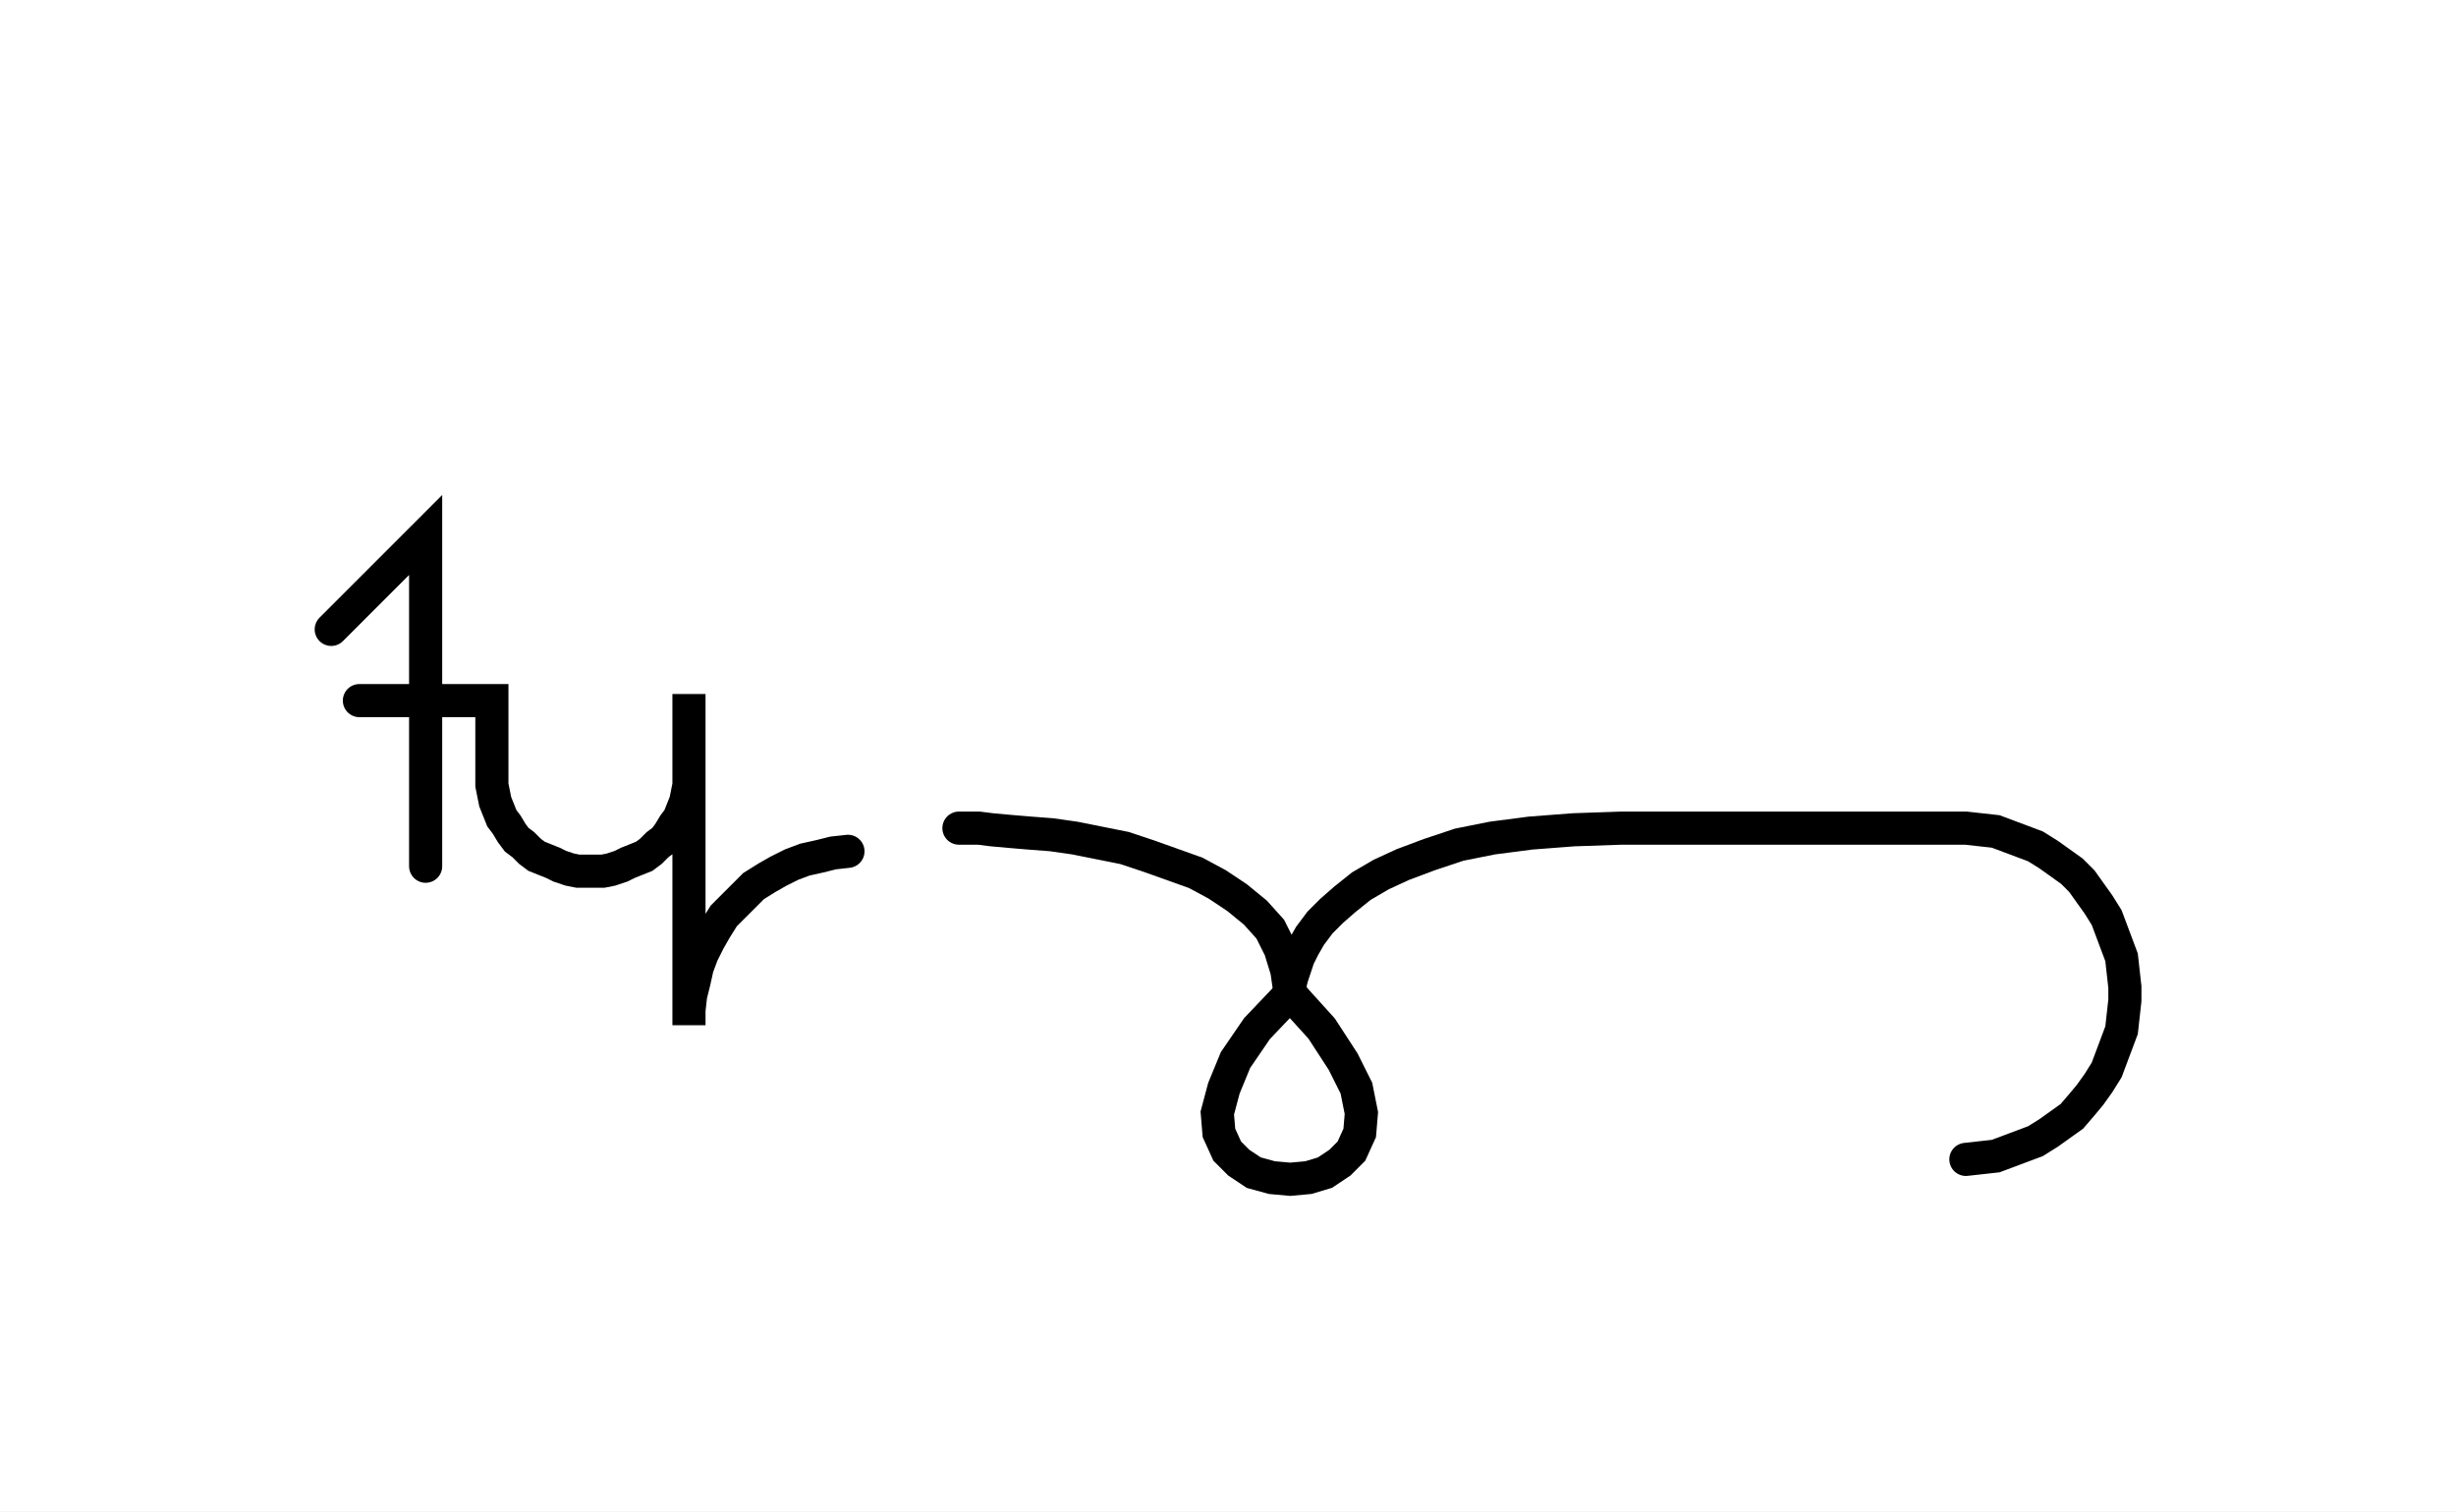
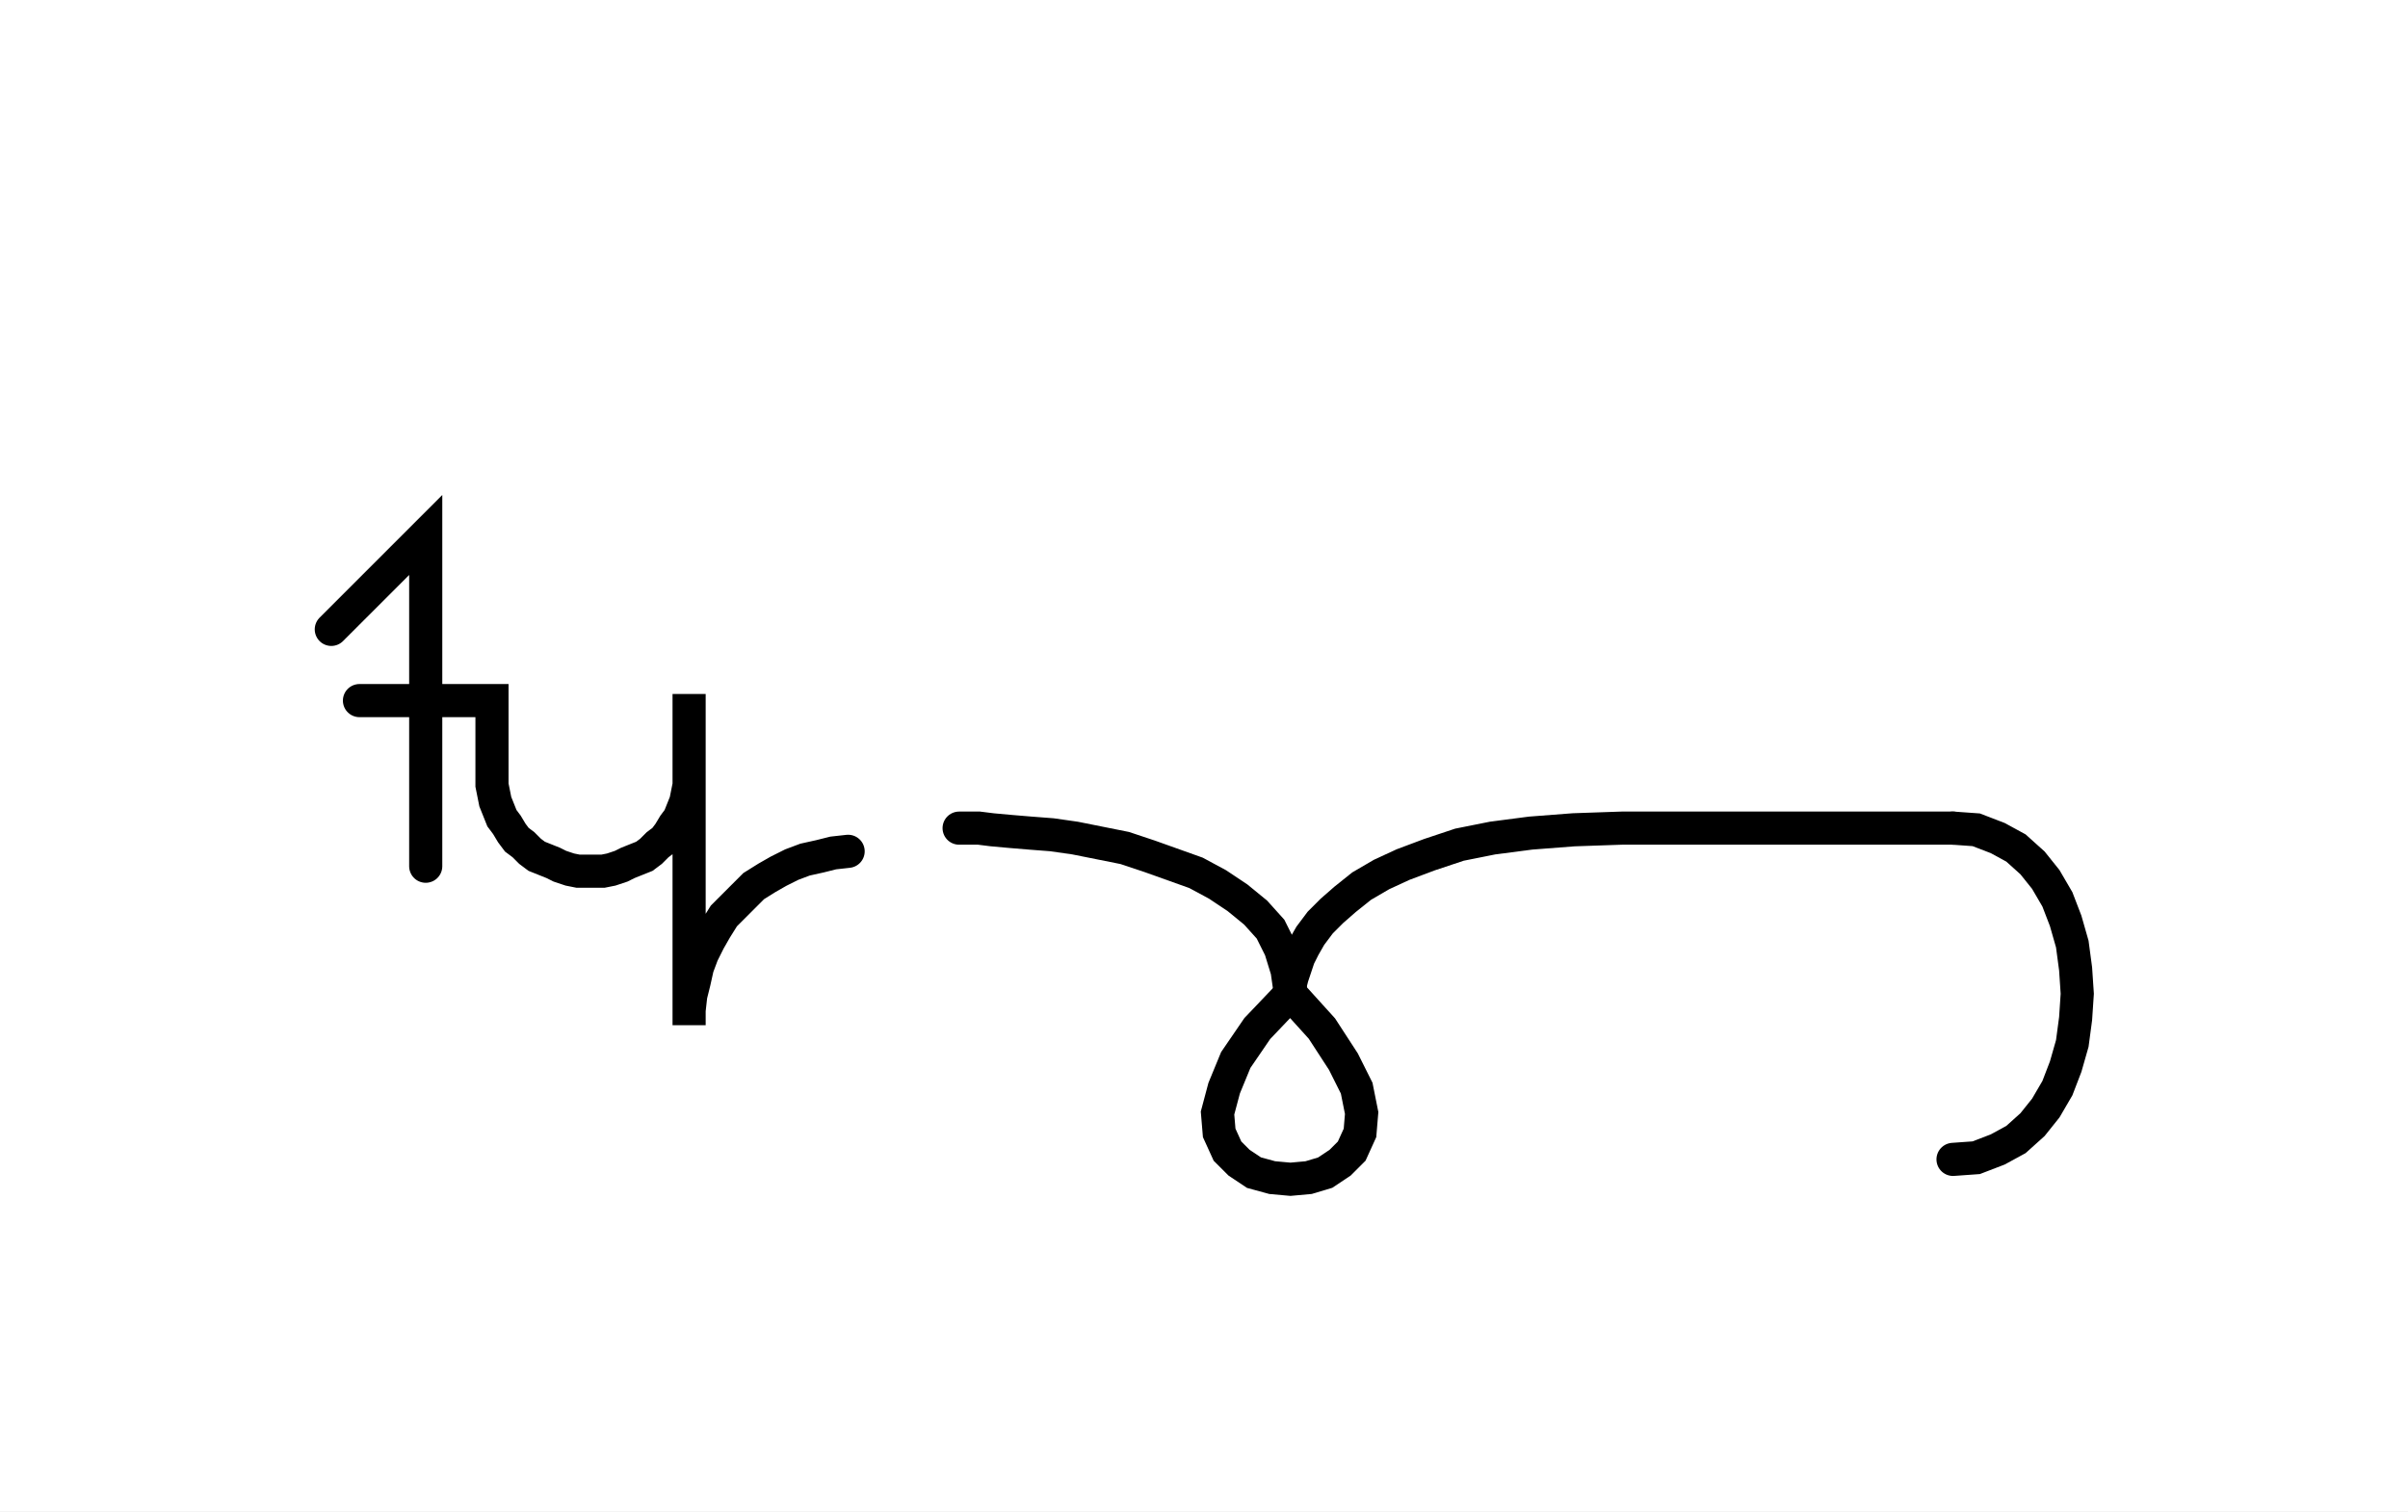
- <svg xmlns="http://www.w3.org/2000/svg" width="148.293" height="91.25" style="fill:none; stroke-linecap:round;">
+ <svg xmlns="http://www.w3.org/2000/svg" width="145.366" height="91.25" style="fill:none; stroke-linecap:round;">
  <rect width="100%" height="100%" fill="#FFFFFF" />
  <path stroke="#000000" stroke-width="2" d="M 75,75" />
  <path stroke="#000000" stroke-width="2" d="M 20,38 25.7,32.3 25.7,52.3" />
  <path stroke="#000000" stroke-width="2" d="M 25.7,42.3" />
  <path stroke="#000000" stroke-width="2" d="M 21.7,42.3 29.7,42.3 29.7,46.3 29.7,46.9 29.7,47.4 29.8,47.9 29.9,48.4 30.1,48.9 30.3,49.4 30.6,49.8 30.9,50.3 31.2,50.7 31.6,51 32,51.4 32.4,51.7 32.9,51.9 33.4,52.1 33.8,52.3 34.4,52.5 34.9,52.6 35.4,52.6 35.9,52.6 36.4,52.6 36.9,52.5 37.5,52.3 37.9,52.1 38.4,51.9 38.9,51.7 39.3,51.4 39.7,51 40.1,50.7 40.4,50.3 40.7,49.8 41,49.4 41.2,48.9 41.4,48.4 41.5,47.9 41.6,47.4 41.6,46.9 41.6,41.9 41.6,61.9 41.6,61 41.7,60.1 41.9,59.3 42.1,58.4 42.4,57.6 42.8,56.8 43.2,56.1 43.7,55.3 44.3,54.7 44.9,54.1 45.5,53.5 46.3,53 47,52.6 47.8,52.2 48.6,51.9 49.5,51.7 50.3,51.5 51.2,51.4" />
  <path stroke="#000000" stroke-width="2" d="M 57.9,70" />
  <path stroke="#000000" stroke-width="2" d="M 57.9,50" />
  <path stroke="#000000" stroke-width="2" d="M 57.9,50 58,50 58.4,50 59.1,50 59.9,50.1 61,50.2 62.2,50.3 63.5,50.4 64.9,50.6 66.4,50.9 67.9,51.2 69.4,51.7 70.8,52.2 72.2,52.7 73.5,53.4 74.7,54.2 75.8,55.1 76.7,56.1 77.3,57.3 77.7,58.6 77.9,60" />
  <path stroke="#000000" stroke-width="2" d="M 77.9,60 79.8,62.1 81.1,64.1 81.9,65.7 82.2,67.2 82.1,68.4 81.6,69.5 80.9,70.2 80,70.8 79,71.1 77.9,71.2 76.8,71.1 75.7,70.8 74.8,70.2 74.1,69.5 73.6,68.4 73.5,67.2 73.9,65.7 74.6,64 75.9,62.1 77.9,60" />
-   <path stroke="#000000" stroke-width="2" d="M 77.9,60 77.9,59.9 77.9,59.7 77.9,59.4 78,59 78.2,58.4 78.4,57.8 78.7,57.2 79.1,56.5 79.7,55.7 80.4,55 81.2,54.3 82.2,53.5 83.4,52.8 84.7,52.2 86.3,51.6 88.1,51 90.1,50.6 92.4,50.3 95,50.1 97.9,50 117.9,50 118.7,50 119.6,50.1 120.5,50.2 121.3,50.5 122.1,50.8 122.9,51.1 123.7,51.6 124.4,52.1 125.1,52.6 125.7,53.2 126.2,53.9 126.7,54.6 127.2,55.4 127.5,56.2 127.8,57 128.1,57.8 128.2,58.7 128.3,59.6 128.3,60.4 128.2,61.3 128.1,62.2 127.8,63 127.5,63.8 127.2,64.6 126.7,65.4 126.2,66.1 125.7,66.7 125.1,67.4 124.4,67.9 123.7,68.4 122.9,68.9 122.1,69.2 121.3,69.5 120.5,69.8 119.6,69.9 118.7,70" />
+   <path stroke="#000000" stroke-width="2" d="M 77.9,60 77.9,59.9 77.9,59.7 77.9,59.4 78,59 78.2,58.4 78.4,57.8 78.7,57.2 79.1,56.5 79.7,55.7 80.4,55 81.2,54.3 82.2,53.5 83.4,52.8 84.7,52.2 86.3,51.6 88.1,51 90.1,50.6 92.4,50.3 95,50.1 97.9,50 117.9,50" />
+   <path stroke="#000000" stroke-width="2" d="M 117.9,50 119.3,50.1 120.6,50.6 121.7,51.2 122.7,52.1 123.5,53.1 124.2,54.3 124.7,55.6 125.1,57 125.3,58.5 125.4,60 125.3,61.5 125.1,63 124.7,64.4 124.2,65.7 123.5,66.9 122.7,67.9 121.7,68.8 120.6,69.4 119.3,69.9 117.9,70" />
</svg>
